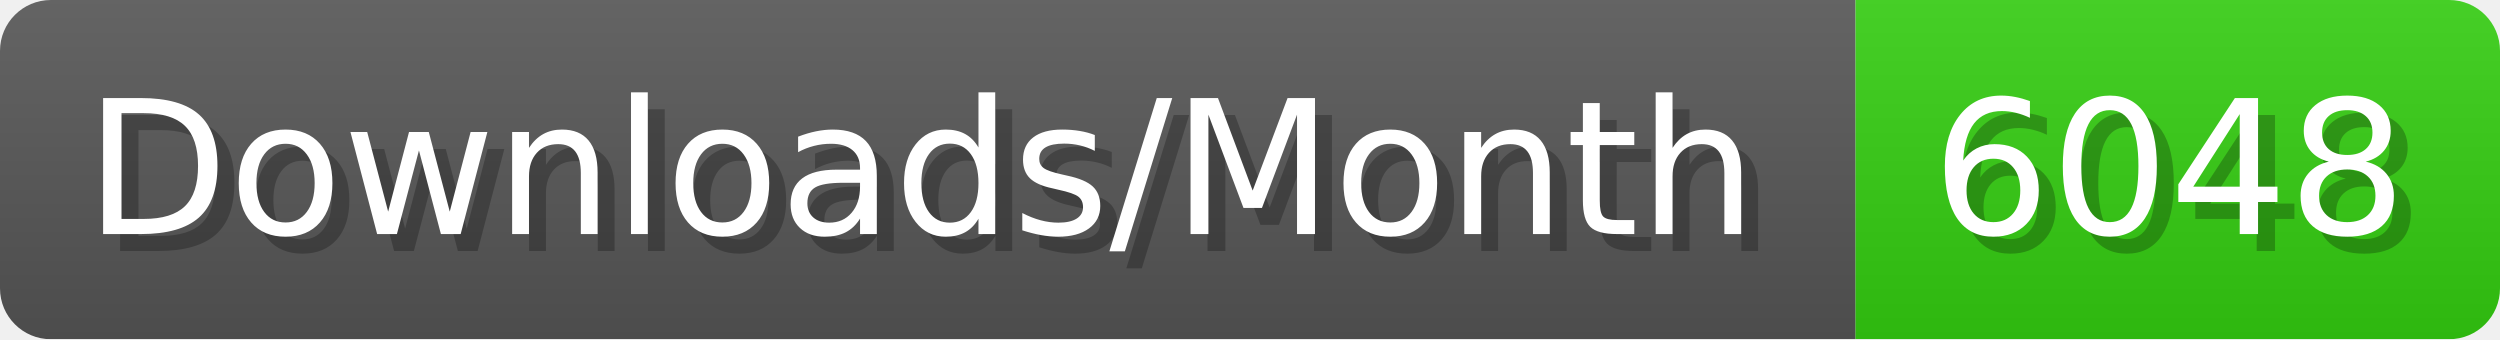
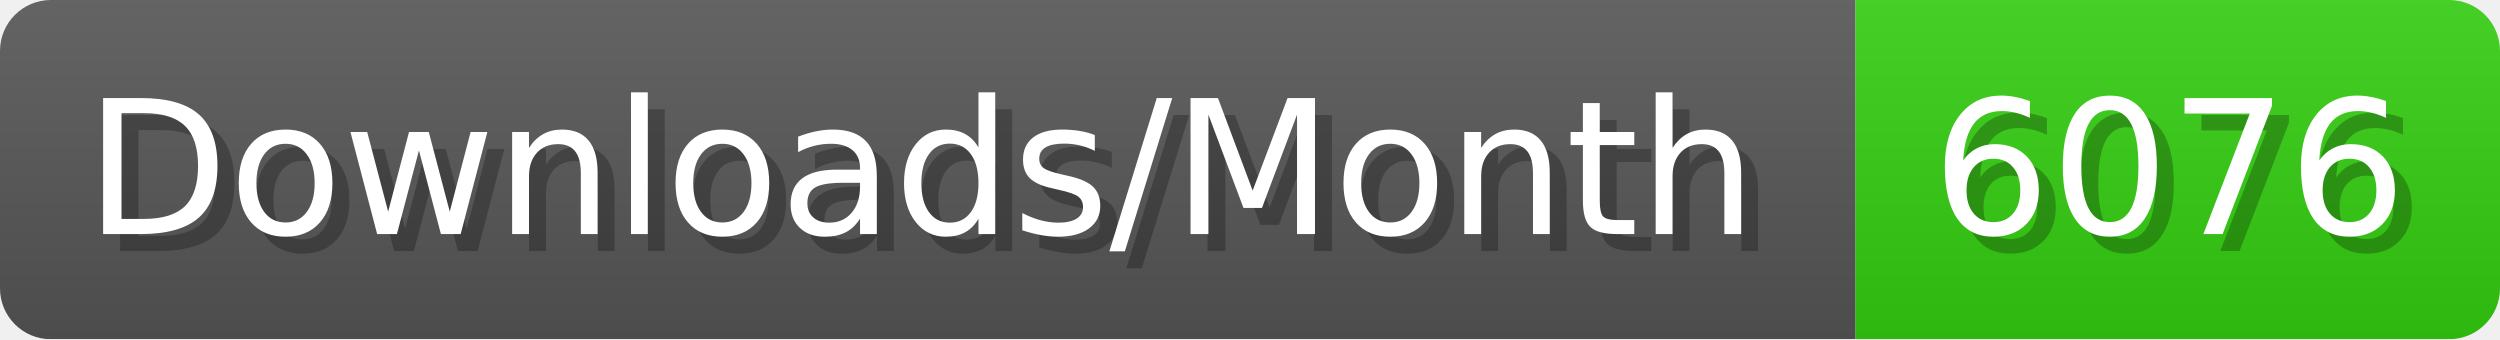
- <svg xmlns="http://www.w3.org/2000/svg" width="147.4" height="20" viewBox="0 0 1474 200" role="img" aria-label="Downloads/Month: 6048">
+ <svg xmlns="http://www.w3.org/2000/svg" width="147.4" height="20" viewBox="0 0 1474 200" role="img" aria-label="Downloads/Month: 6076">
  <linearGradient id="YlXUI" x2="0" y2="100%">
    <stop offset="0" stop-opacity=".1" stop-color="#EEE" />
    <stop offset="1" stop-opacity=".1" />
  </linearGradient>
  <mask id="JHhop">
    <rect width="1474" height="200" rx="30" fill="#FFF" />
  </mask>
  <g mask="url(#JHhop)">
    <rect width="1094" height="200" fill="#555" />
    <rect width="380" height="200" fill="#3C1" x="1094" />
    <rect width="1474" height="200" fill="url(#YlXUI)" />
  </g>
  <g aria-hidden="true" fill="#fff" text-anchor="start" font-family="Verdana,DejaVu Sans,sans-serif" font-size="110">
    <text x="60" y="148" textLength="994" fill="#000" opacity="0.25">Downloads/Month</text>
    <text x="50" y="138" textLength="994">Downloads/Month</text>
-     <text x="1149" y="148" textLength="280" fill="#000" opacity="0.25">6048</text>
-     <text x="1139" y="138" textLength="280">6048</text>
+     <text x="1149" y="148" textLength="280" fill="#000" opacity="0.25">6076</text>
+     <text x="1139" y="138" textLength="280">6076</text>
  </g>
</svg>
